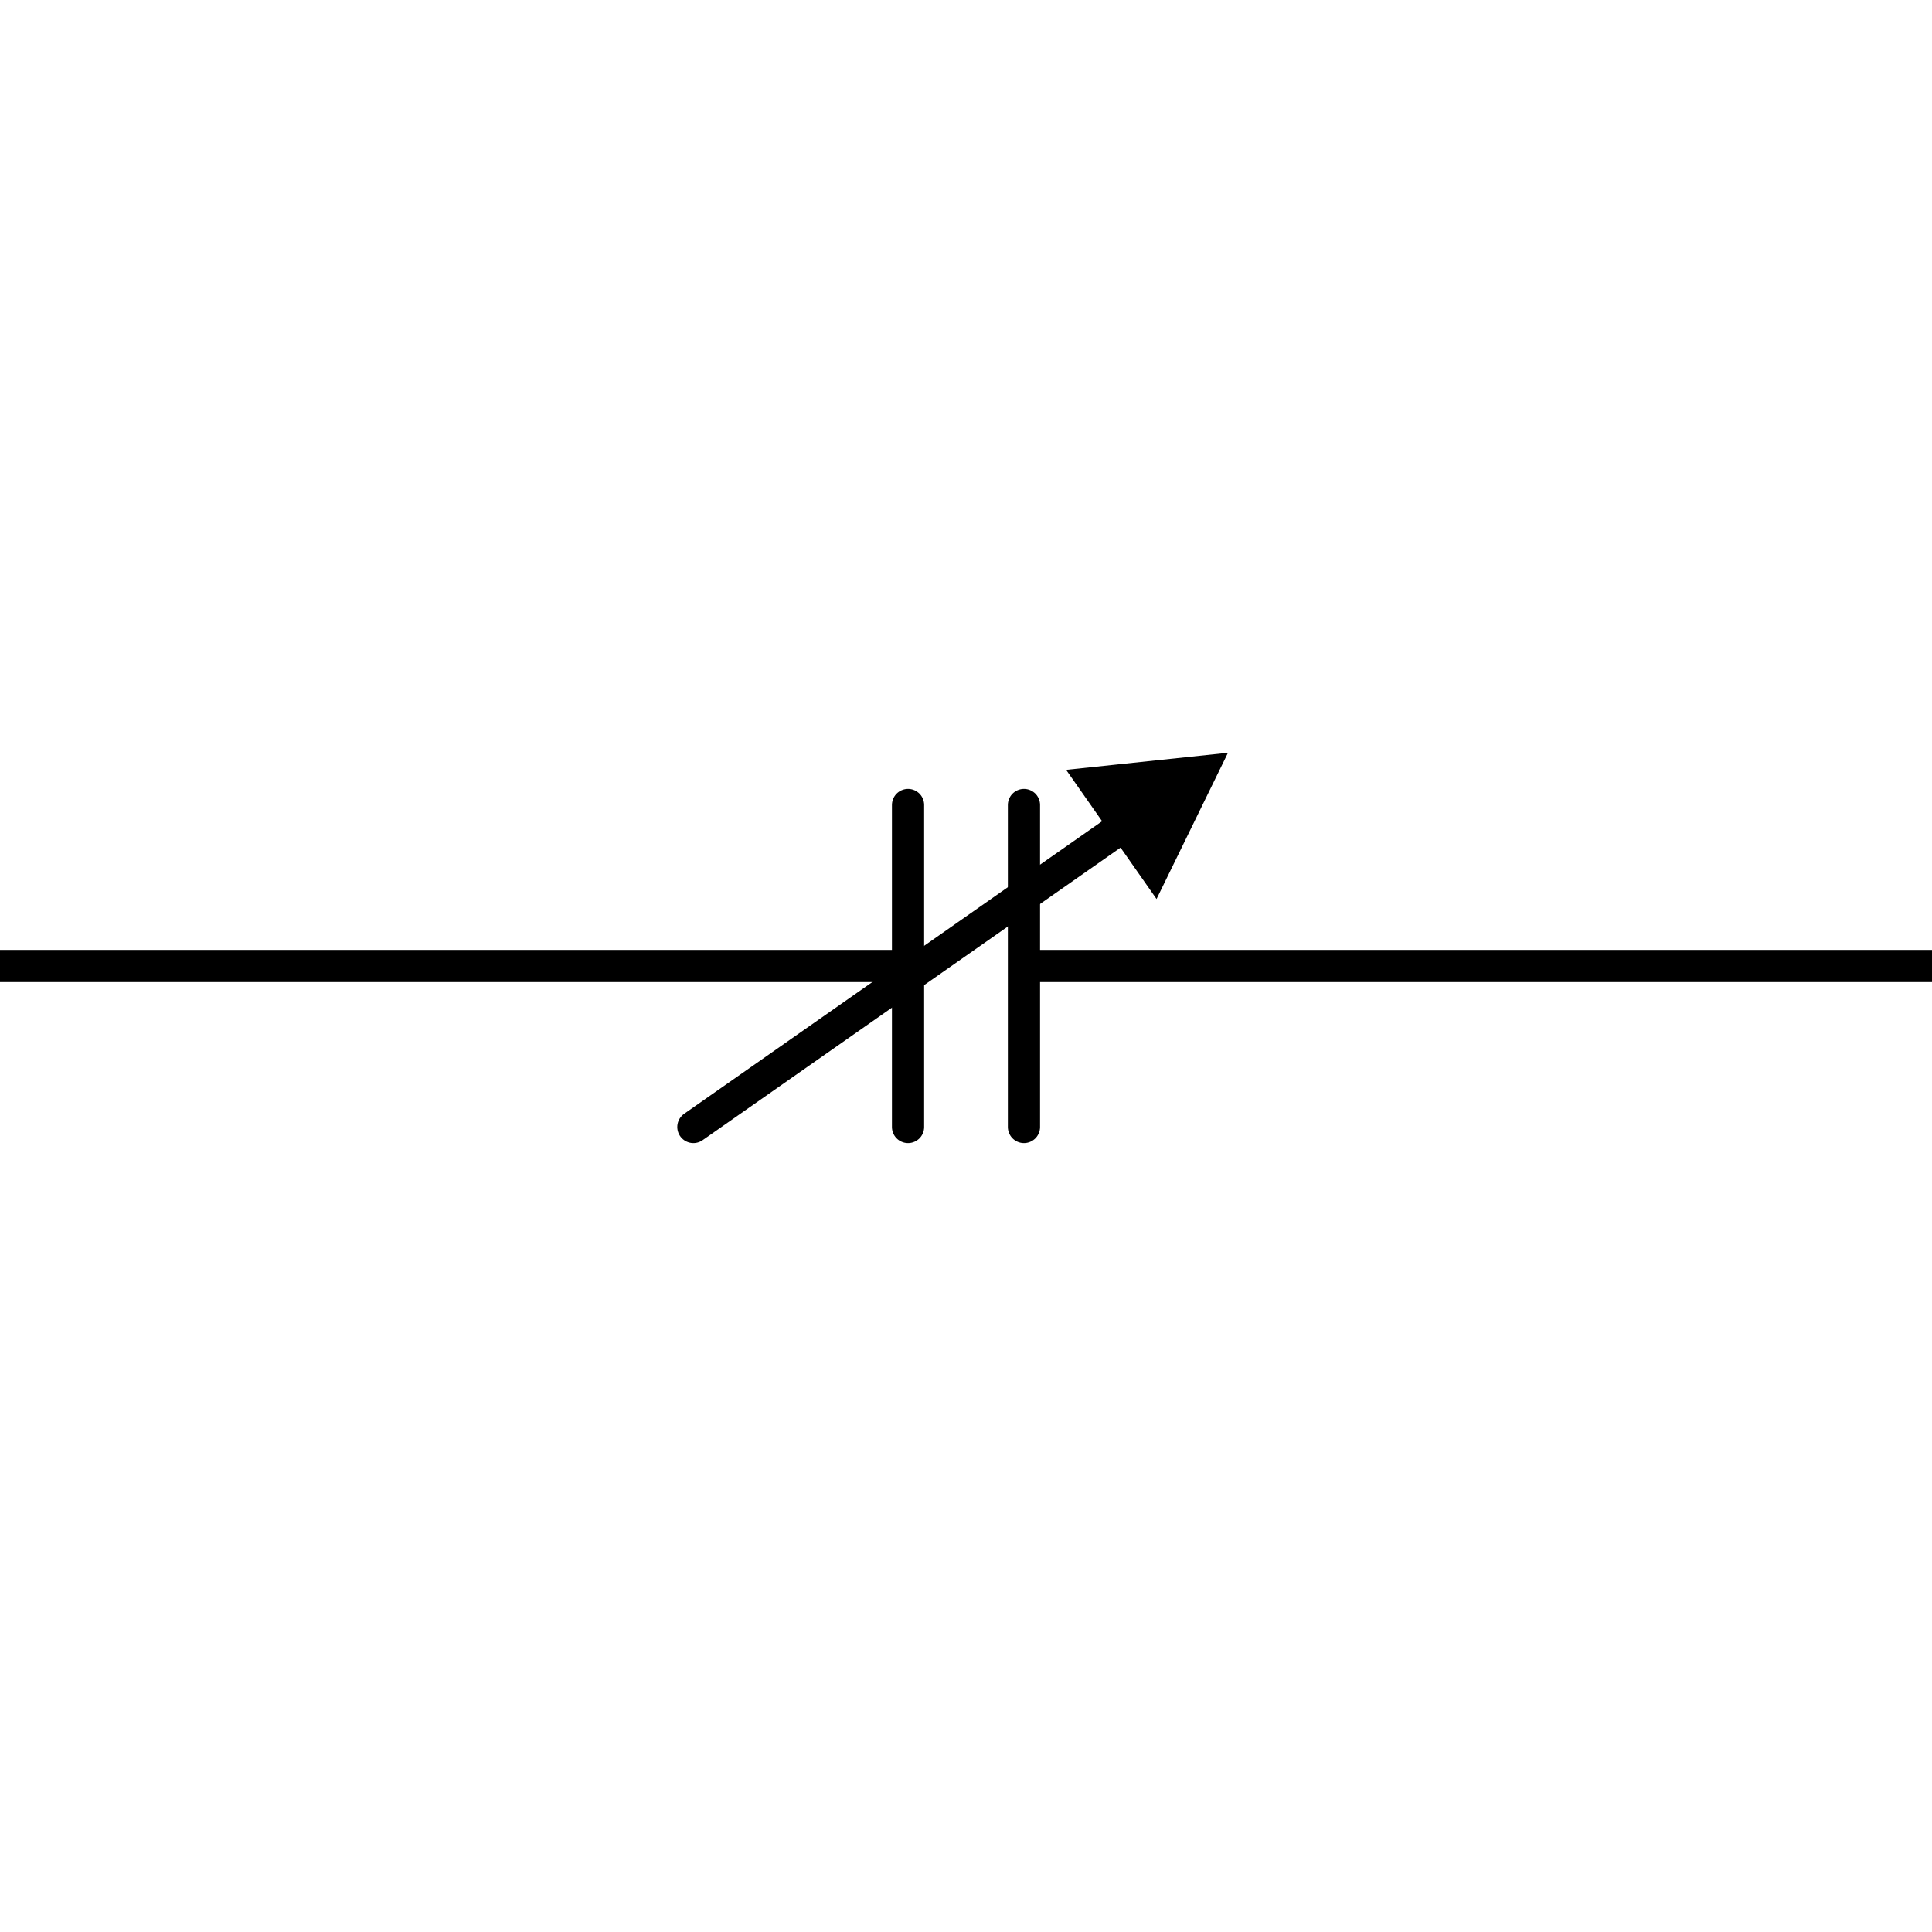
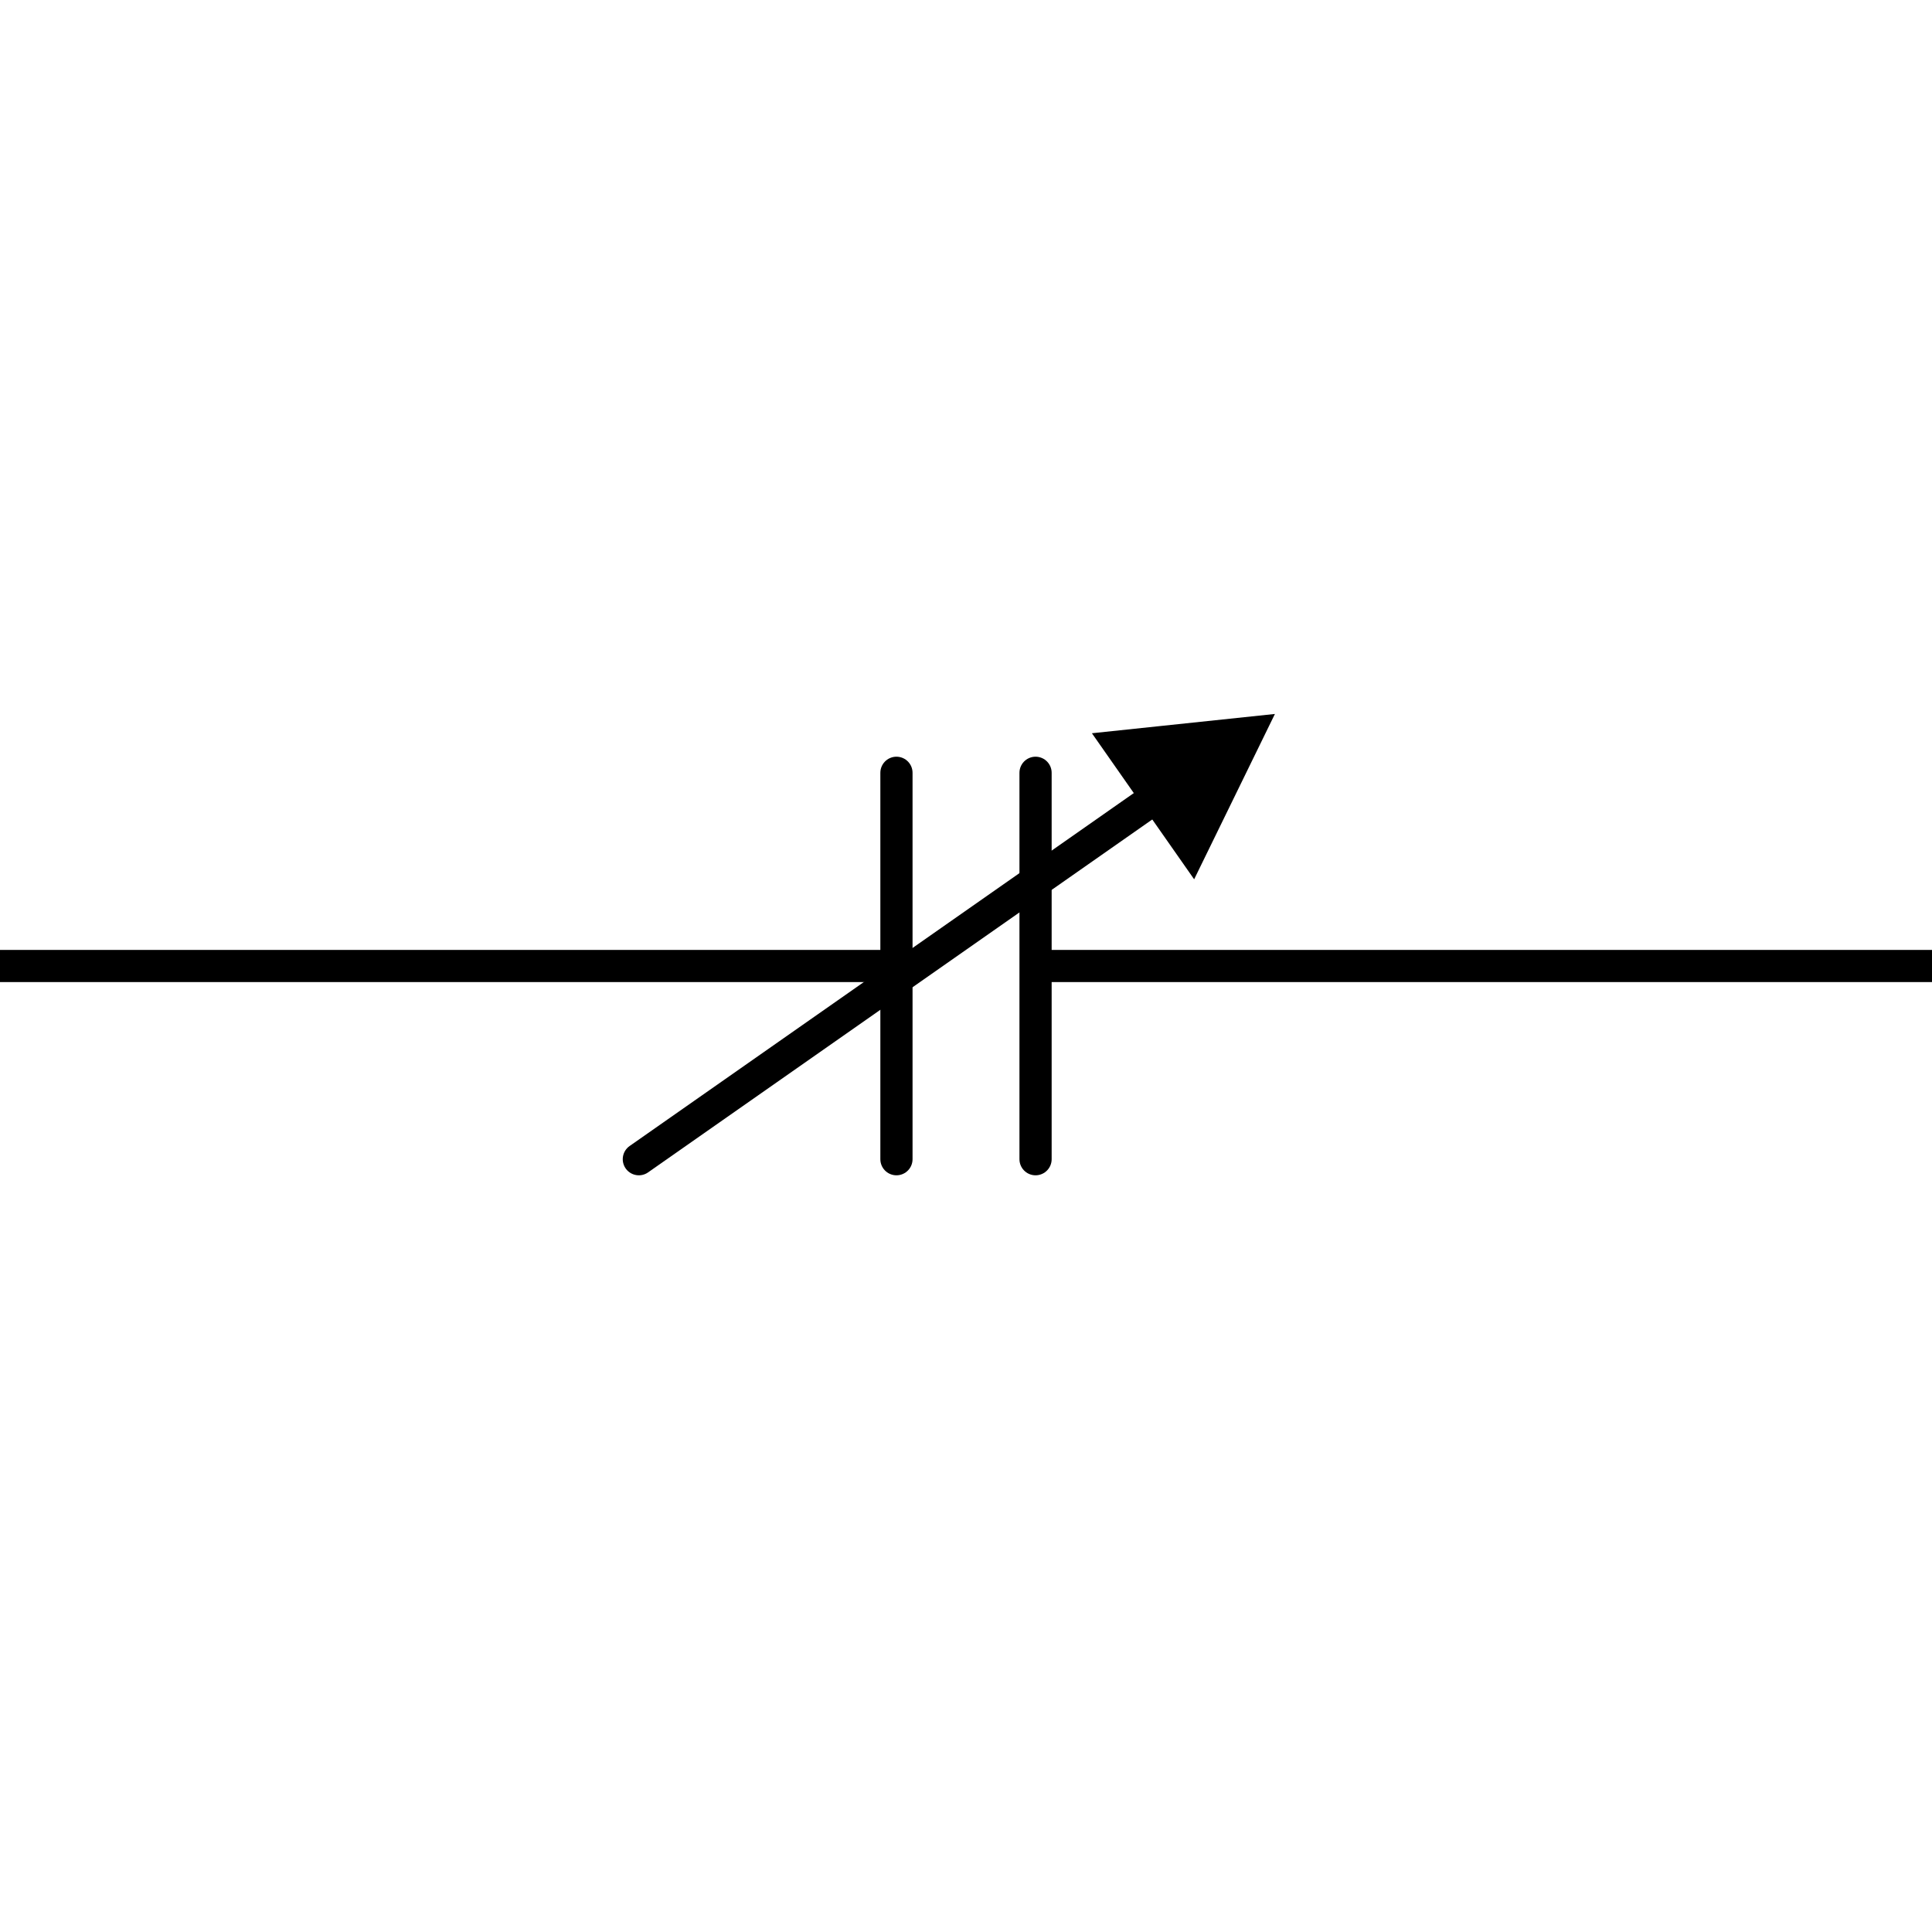
<svg xmlns="http://www.w3.org/2000/svg" width="120" height="120" viewBox="0 0 120 120">
  <g id="capacitorVar" fill="none" stroke="#000" stroke-width="2" stroke-linecap="round" stroke-linejoin="round">
-     <path d="M 0 60 L 56.4 60 M 56.4 50 L 56.4 70 M 63.6 50 L 63.6 70 M 63.6 60 L 120 60" id="reference-0" stroke="#000" fill="none" stroke-width="2" stroke-linecap="round" stroke-linejoin="round" />
-     <path d="M 43.067 70 L 69.847 51.254" id="reference-1" stroke="#000" fill="none" stroke-width="2" stroke-linecap="round" stroke-linejoin="round" />
-     <path d="M 74.58 47.941 L 71.681 53.876 L 68.011 48.633 Z" id="reference-2" stroke="#000" fill="#000" stroke-linecap="butt" stroke-linejoin="miter" />
+     <path d="M 0 60 L 55.68 60 M 55.68 48 L 55.68 72 M 64.32 48 L 64.32 72 M 64.32 60 L 120 60" id="reference-0" stroke="#000" fill="none" stroke-width="2" stroke-linecap="round" stroke-linejoin="round" />
+     <path d="M 39.68 72 L 71.816 49.505" id="reference-1" stroke="#000" fill="none" stroke-width="2" stroke-linecap="round" stroke-linejoin="round" />
+     <path d="M 77.496 45.529 L 74.017 52.651 L 69.613 46.36 Z" id="reference-2" stroke="#000" fill="#000" stroke-linecap="butt" stroke-linejoin="miter" />
  </g>
</svg>
